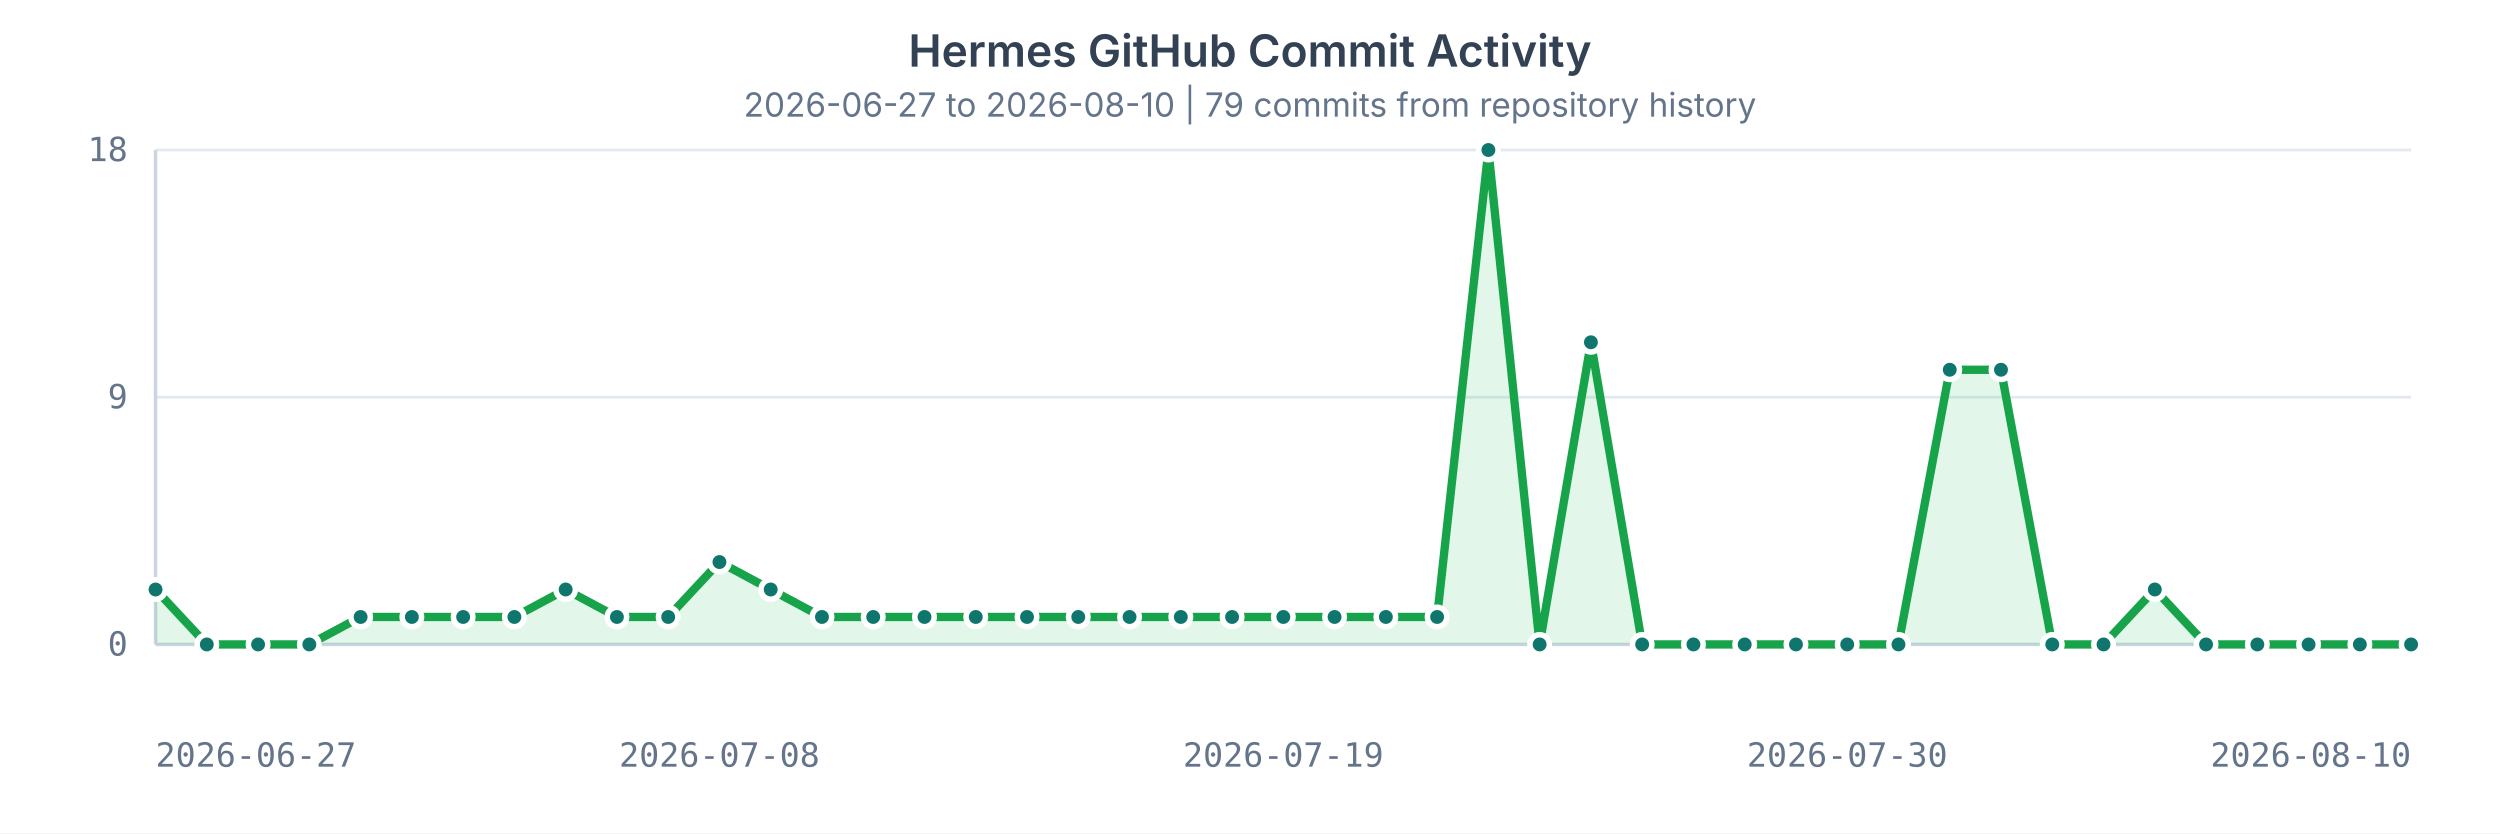
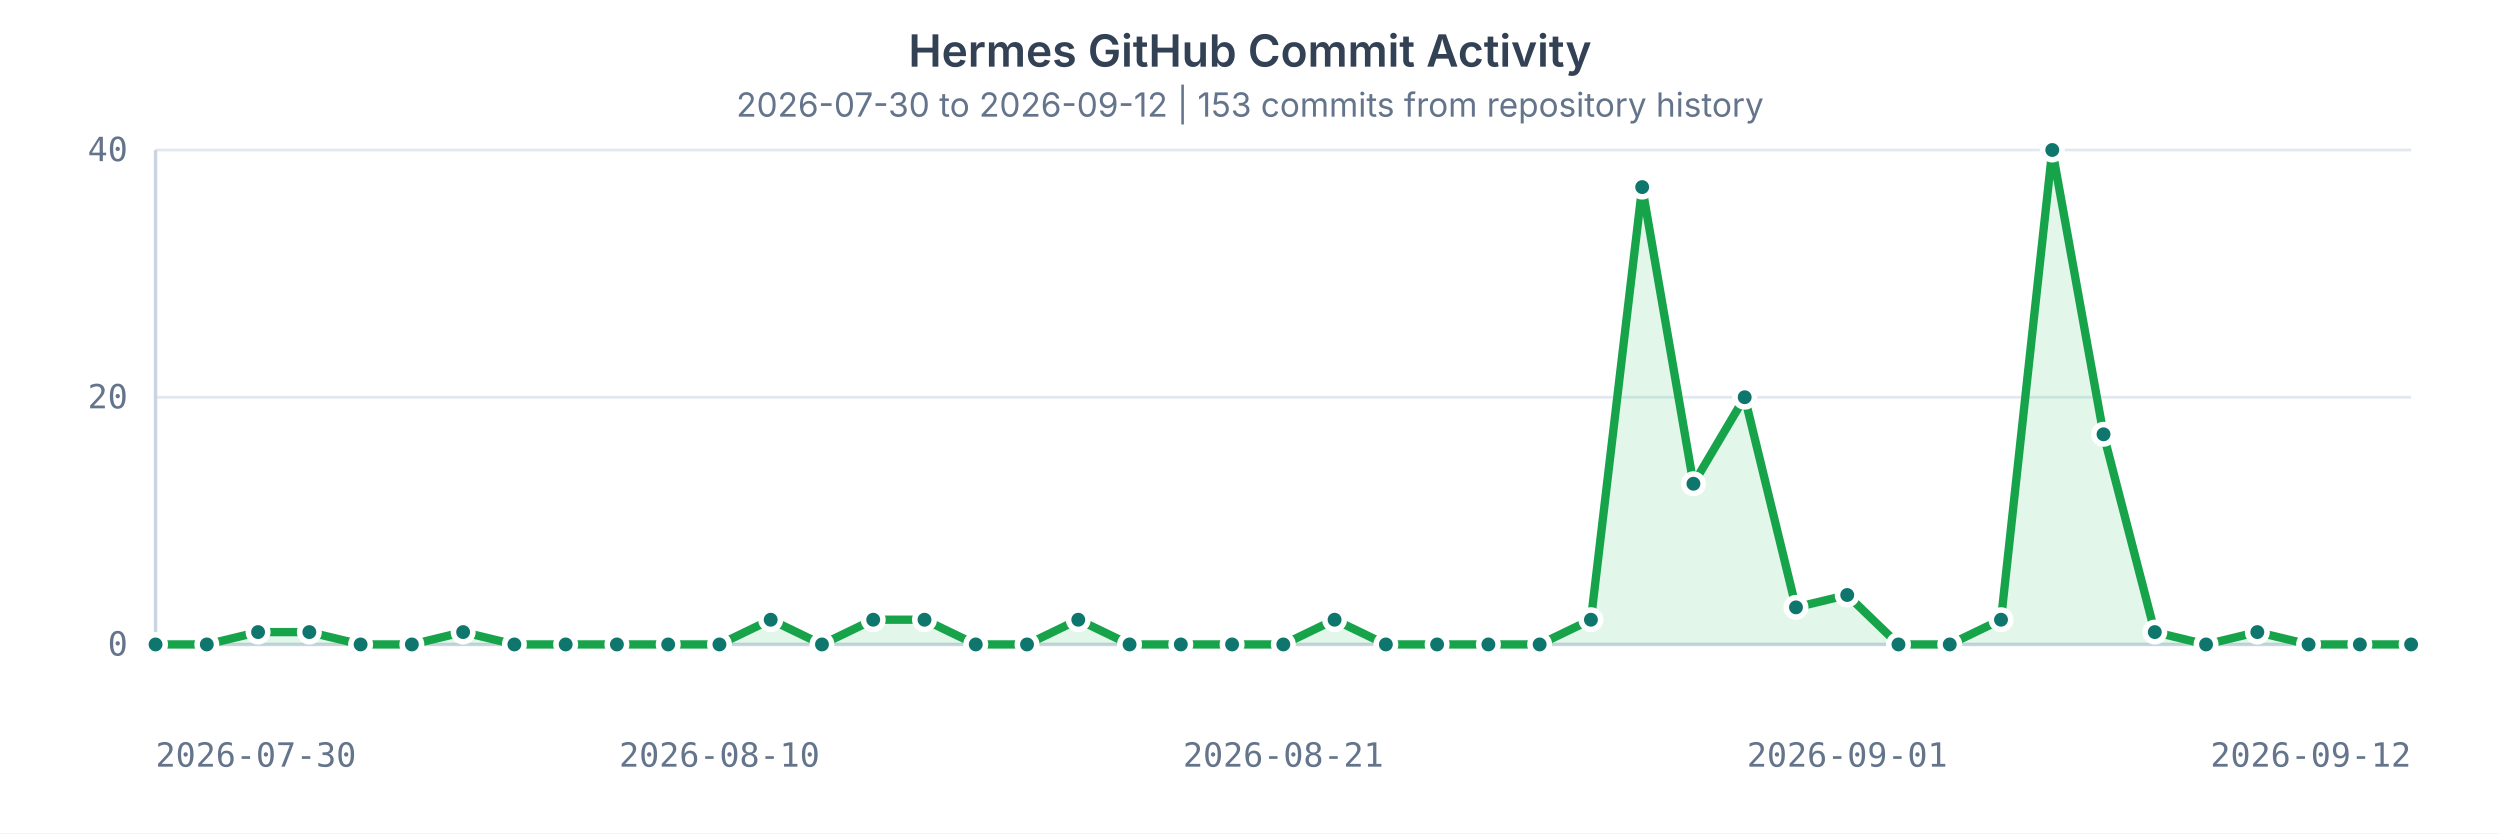
<svg xmlns="http://www.w3.org/2000/svg" width="900" height="300" viewBox="0 0 900 300" role="img" aria-labelledby="title desc">
  <style>
    text { fill: #64748b; font: 12px ui-monospace, SFMono-Regular, Menlo, Consolas, monospace; }
    .title { fill: #334155; font: 600 16px ui-sans-serif, system-ui, -apple-system, BlinkMacSystemFont, "Segoe UI", sans-serif; }
    .subtitle { fill: #64748b; font: 12px ui-sans-serif, system-ui, -apple-system, BlinkMacSystemFont, "Segoe UI", sans-serif; }
    .grid { stroke: #e2e8f0; stroke-width: 1; }
    .axis { stroke: #cbd5e1; stroke-width: 1.25; }
    .area { fill: #22c55e; opacity: 0.13; }
    .line { fill: none; stroke: #16a34a; stroke-width: 3; stroke-linecap: round; stroke-linejoin: round; }
    circle { fill: #0f766e; stroke: #ffffff; stroke-width: 2; }
  </style>
  <rect width="100%" height="100%" fill="#ffffff" />
  <text x="450" y="24" text-anchor="middle" class="title">Hermes GitHub Commit Activity</text>
-   <text x="450" y="42" text-anchor="middle" class="subtitle">2026-06-27 to 2026-08-10 | 79 commits from repository history</text>
+   <text x="450" y="42" text-anchor="middle" class="subtitle">2026-07-30 to 2026-09-12 | 153 commits from repository history</text>
  <g>
    <line x1="56" x2="868" y1="232.00" y2="232.00" class="grid" />
    <text x="46" y="236.00" text-anchor="end">0</text>
    <line x1="56" x2="868" y1="143.00" y2="143.00" class="grid" />
-     <text x="46" y="147.00" text-anchor="end">9</text>
+     <text x="46" y="147.00" text-anchor="end">20</text>
    <line x1="56" x2="868" y1="54.00" y2="54.00" class="grid" />
-     <text x="46" y="58.00" text-anchor="end">18</text>
+     <text x="46" y="58.00" text-anchor="end">40</text>
    <line x1="56" x2="56" y1="54" y2="232" class="axis" />
    <line x1="56" x2="868" y1="232" y2="232" class="axis" />
-     <path d="M 56.00 212.22 L 74.45 232.00 L 92.91 232.00 L 111.36 232.00 L 129.82 222.11 L 148.27 222.11 L 166.73 222.11 L 185.18 222.11 L 203.64 212.22 L 222.09 222.11 L 240.55 222.11 L 259.00 202.33 L 277.45 212.22 L 295.91 222.11 L 314.36 222.11 L 332.82 222.11 L 351.27 222.11 L 369.73 222.11 L 388.18 222.11 L 406.64 222.11 L 425.09 222.11 L 443.55 222.11 L 462.00 222.11 L 480.45 222.11 L 498.91 222.11 L 517.36 222.11 L 535.82 54.00 L 554.27 232.00 L 572.73 123.22 L 591.18 232.00 L 609.64 232.00 L 628.09 232.00 L 646.55 232.00 L 665.00 232.00 L 683.45 232.00 L 701.91 133.11 L 720.36 133.11 L 738.82 232.00 L 757.27 232.00 L 775.73 212.22 L 794.18 232.00 L 812.64 232.00 L 831.09 232.00 L 849.55 232.00 L 868.00 232.00 L 868 232 L 56 232 Z" class="area" />
-     <path d="M 56.00 212.22 L 74.45 232.00 L 92.91 232.00 L 111.36 232.00 L 129.82 222.11 L 148.27 222.11 L 166.73 222.11 L 185.18 222.11 L 203.64 212.22 L 222.09 222.11 L 240.55 222.11 L 259.00 202.33 L 277.45 212.22 L 295.91 222.11 L 314.36 222.11 L 332.82 222.11 L 351.27 222.11 L 369.73 222.11 L 388.18 222.11 L 406.64 222.11 L 425.09 222.11 L 443.55 222.11 L 462.00 222.11 L 480.45 222.11 L 498.91 222.11 L 517.36 222.11 L 535.82 54.00 L 554.27 232.00 L 572.73 123.22 L 591.18 232.00 L 609.64 232.00 L 628.09 232.00 L 646.55 232.00 L 665.00 232.00 L 683.45 232.00 L 701.91 133.11 L 720.36 133.11 L 738.82 232.00 L 757.27 232.00 L 775.73 212.22 L 794.18 232.00 L 812.64 232.00 L 831.09 232.00 L 849.55 232.00 L 868.00 232.00" class="line" />
-     <circle cx="56.00" cy="212.22" r="3.5" />
+     <path d="M 56.00 232.00 L 74.45 232.00 L 92.91 227.55 L 111.36 227.55 L 129.82 232.00 L 148.27 232.00 L 166.73 227.55 L 185.18 232.00 L 203.64 232.00 L 222.09 232.00 L 240.55 232.00 L 259.00 232.00 L 277.45 223.10 L 295.91 232.00 L 314.36 223.10 L 332.82 223.10 L 351.27 232.00 L 369.73 232.00 L 388.18 223.10 L 406.64 232.00 L 425.09 232.00 L 443.55 232.00 L 462.00 232.00 L 480.45 223.10 L 498.91 232.00 L 517.36 232.00 L 535.82 232.00 L 554.27 232.00 L 572.73 223.10 L 591.18 67.35 L 609.64 174.15 L 628.09 143.00 L 646.55 218.65 L 665.00 214.20 L 683.45 232.00 L 701.91 232.00 L 720.36 223.10 L 738.82 54.00 L 757.27 156.35 L 775.73 227.55 L 794.18 232.00 L 812.64 227.55 L 831.09 232.00 L 849.55 232.00 L 868.00 232.00 L 868 232 L 56 232 Z" class="area" />
+     <path d="M 56.00 232.00 L 74.45 232.00 L 92.91 227.55 L 111.36 227.55 L 129.82 232.00 L 148.27 232.00 L 166.73 227.55 L 185.18 232.00 L 203.64 232.00 L 222.09 232.00 L 240.55 232.00 L 259.00 232.00 L 277.45 223.10 L 295.91 232.00 L 314.36 223.10 L 332.82 223.10 L 351.27 232.00 L 369.73 232.00 L 388.18 223.10 L 406.64 232.00 L 425.09 232.00 L 443.55 232.00 L 462.00 232.00 L 480.45 223.10 L 498.91 232.00 L 517.36 232.00 L 535.82 232.00 L 554.27 232.00 L 572.73 223.10 L 591.18 67.35 L 609.64 174.15 L 628.09 143.00 L 646.55 218.65 L 665.00 214.20 L 683.45 232.00 L 701.91 232.00 L 720.36 223.10 L 738.82 54.00 L 757.27 156.35 L 775.73 227.55 L 794.18 232.00 L 812.64 227.55 L 831.09 232.00 L 849.55 232.00 L 868.00 232.00" class="line" />
+     <circle cx="56.00" cy="232.00" r="3.5" />
    <circle cx="74.45" cy="232.00" r="3.5" />
-     <circle cx="92.91" cy="232.00" r="3.5" />
-     <circle cx="111.36" cy="232.00" r="3.5" />
-     <circle cx="129.82" cy="222.11" r="3.5" />
-     <circle cx="148.27" cy="222.11" r="3.5" />
-     <circle cx="166.73" cy="222.11" r="3.5" />
-     <circle cx="185.18" cy="222.11" r="3.5" />
-     <circle cx="203.64" cy="212.22" r="3.5" />
-     <circle cx="222.09" cy="222.11" r="3.5" />
-     <circle cx="240.55" cy="222.11" r="3.5" />
-     <circle cx="259.00" cy="202.33" r="3.5" />
-     <circle cx="277.45" cy="212.22" r="3.5" />
-     <circle cx="295.91" cy="222.11" r="3.5" />
-     <circle cx="314.36" cy="222.11" r="3.5" />
-     <circle cx="332.82" cy="222.11" r="3.5" />
-     <circle cx="351.27" cy="222.11" r="3.5" />
-     <circle cx="369.73" cy="222.11" r="3.5" />
-     <circle cx="388.18" cy="222.11" r="3.5" />
-     <circle cx="406.64" cy="222.11" r="3.5" />
-     <circle cx="425.09" cy="222.11" r="3.5" />
-     <circle cx="443.55" cy="222.11" r="3.5" />
-     <circle cx="462.00" cy="222.11" r="3.5" />
-     <circle cx="480.45" cy="222.11" r="3.5" />
-     <circle cx="498.91" cy="222.11" r="3.5" />
-     <circle cx="517.36" cy="222.11" r="3.5" />
-     <circle cx="535.82" cy="54.00" r="3.5" />
+     <circle cx="92.91" cy="227.55" r="3.5" />
+     <circle cx="111.36" cy="227.55" r="3.5" />
+     <circle cx="129.82" cy="232.00" r="3.5" />
+     <circle cx="148.27" cy="232.00" r="3.5" />
+     <circle cx="166.73" cy="227.55" r="3.5" />
+     <circle cx="185.18" cy="232.00" r="3.5" />
+     <circle cx="203.64" cy="232.00" r="3.5" />
+     <circle cx="222.09" cy="232.00" r="3.5" />
+     <circle cx="240.55" cy="232.00" r="3.5" />
+     <circle cx="259.00" cy="232.00" r="3.5" />
+     <circle cx="277.45" cy="223.10" r="3.5" />
+     <circle cx="295.91" cy="232.00" r="3.5" />
+     <circle cx="314.36" cy="223.10" r="3.5" />
+     <circle cx="332.82" cy="223.10" r="3.5" />
+     <circle cx="351.27" cy="232.00" r="3.5" />
+     <circle cx="369.73" cy="232.00" r="3.5" />
+     <circle cx="388.18" cy="223.10" r="3.5" />
+     <circle cx="406.64" cy="232.00" r="3.5" />
+     <circle cx="425.09" cy="232.00" r="3.5" />
+     <circle cx="443.55" cy="232.00" r="3.5" />
+     <circle cx="462.00" cy="232.00" r="3.5" />
+     <circle cx="480.45" cy="223.10" r="3.5" />
+     <circle cx="498.91" cy="232.00" r="3.5" />
+     <circle cx="517.36" cy="232.00" r="3.5" />
+     <circle cx="535.82" cy="232.00" r="3.5" />
    <circle cx="554.27" cy="232.00" r="3.5" />
-     <circle cx="572.73" cy="123.22" r="3.5" />
-     <circle cx="591.18" cy="232.00" r="3.5" />
-     <circle cx="609.64" cy="232.00" r="3.5" />
-     <circle cx="628.09" cy="232.00" r="3.5" />
-     <circle cx="646.55" cy="232.00" r="3.5" />
-     <circle cx="665.00" cy="232.00" r="3.5" />
+     <circle cx="572.73" cy="223.10" r="3.5" />
+     <circle cx="591.18" cy="67.35" r="3.5" />
+     <circle cx="609.64" cy="174.15" r="3.5" />
+     <circle cx="628.09" cy="143.00" r="3.5" />
+     <circle cx="646.55" cy="218.65" r="3.5" />
+     <circle cx="665.00" cy="214.20" r="3.5" />
    <circle cx="683.45" cy="232.00" r="3.5" />
-     <circle cx="701.91" cy="133.11" r="3.5" />
-     <circle cx="720.36" cy="133.11" r="3.5" />
-     <circle cx="738.82" cy="232.00" r="3.5" />
-     <circle cx="757.27" cy="232.00" r="3.5" />
-     <circle cx="775.73" cy="212.22" r="3.5" />
+     <circle cx="701.91" cy="232.00" r="3.5" />
+     <circle cx="720.36" cy="223.10" r="3.5" />
+     <circle cx="738.82" cy="54.00" r="3.5" />
+     <circle cx="757.27" cy="156.35" r="3.5" />
+     <circle cx="775.73" cy="227.55" r="3.5" />
    <circle cx="794.18" cy="232.00" r="3.5" />
-     <circle cx="812.64" cy="232.00" r="3.5" />
+     <circle cx="812.64" cy="227.55" r="3.5" />
    <circle cx="831.09" cy="232.00" r="3.5" />
    <circle cx="849.55" cy="232.00" r="3.5" />
    <circle cx="868.00" cy="232.00" r="3.5" />
-     <text x="56.00" y="276" text-anchor="start">2026-06-27</text>
-     <text x="259.00" y="276" text-anchor="middle">2026-07-08</text>
-     <text x="462.00" y="276" text-anchor="middle">2026-07-19</text>
-     <text x="665.00" y="276" text-anchor="middle">2026-07-30</text>
-     <text x="868.00" y="276" text-anchor="end">2026-08-10</text>
+     <text x="56.00" y="276" text-anchor="start">2026-07-30</text>
+     <text x="259.00" y="276" text-anchor="middle">2026-08-10</text>
+     <text x="462.00" y="276" text-anchor="middle">2026-08-21</text>
+     <text x="665.00" y="276" text-anchor="middle">2026-09-01</text>
+     <text x="868.00" y="276" text-anchor="end">2026-09-12</text>
  </g>
</svg>
